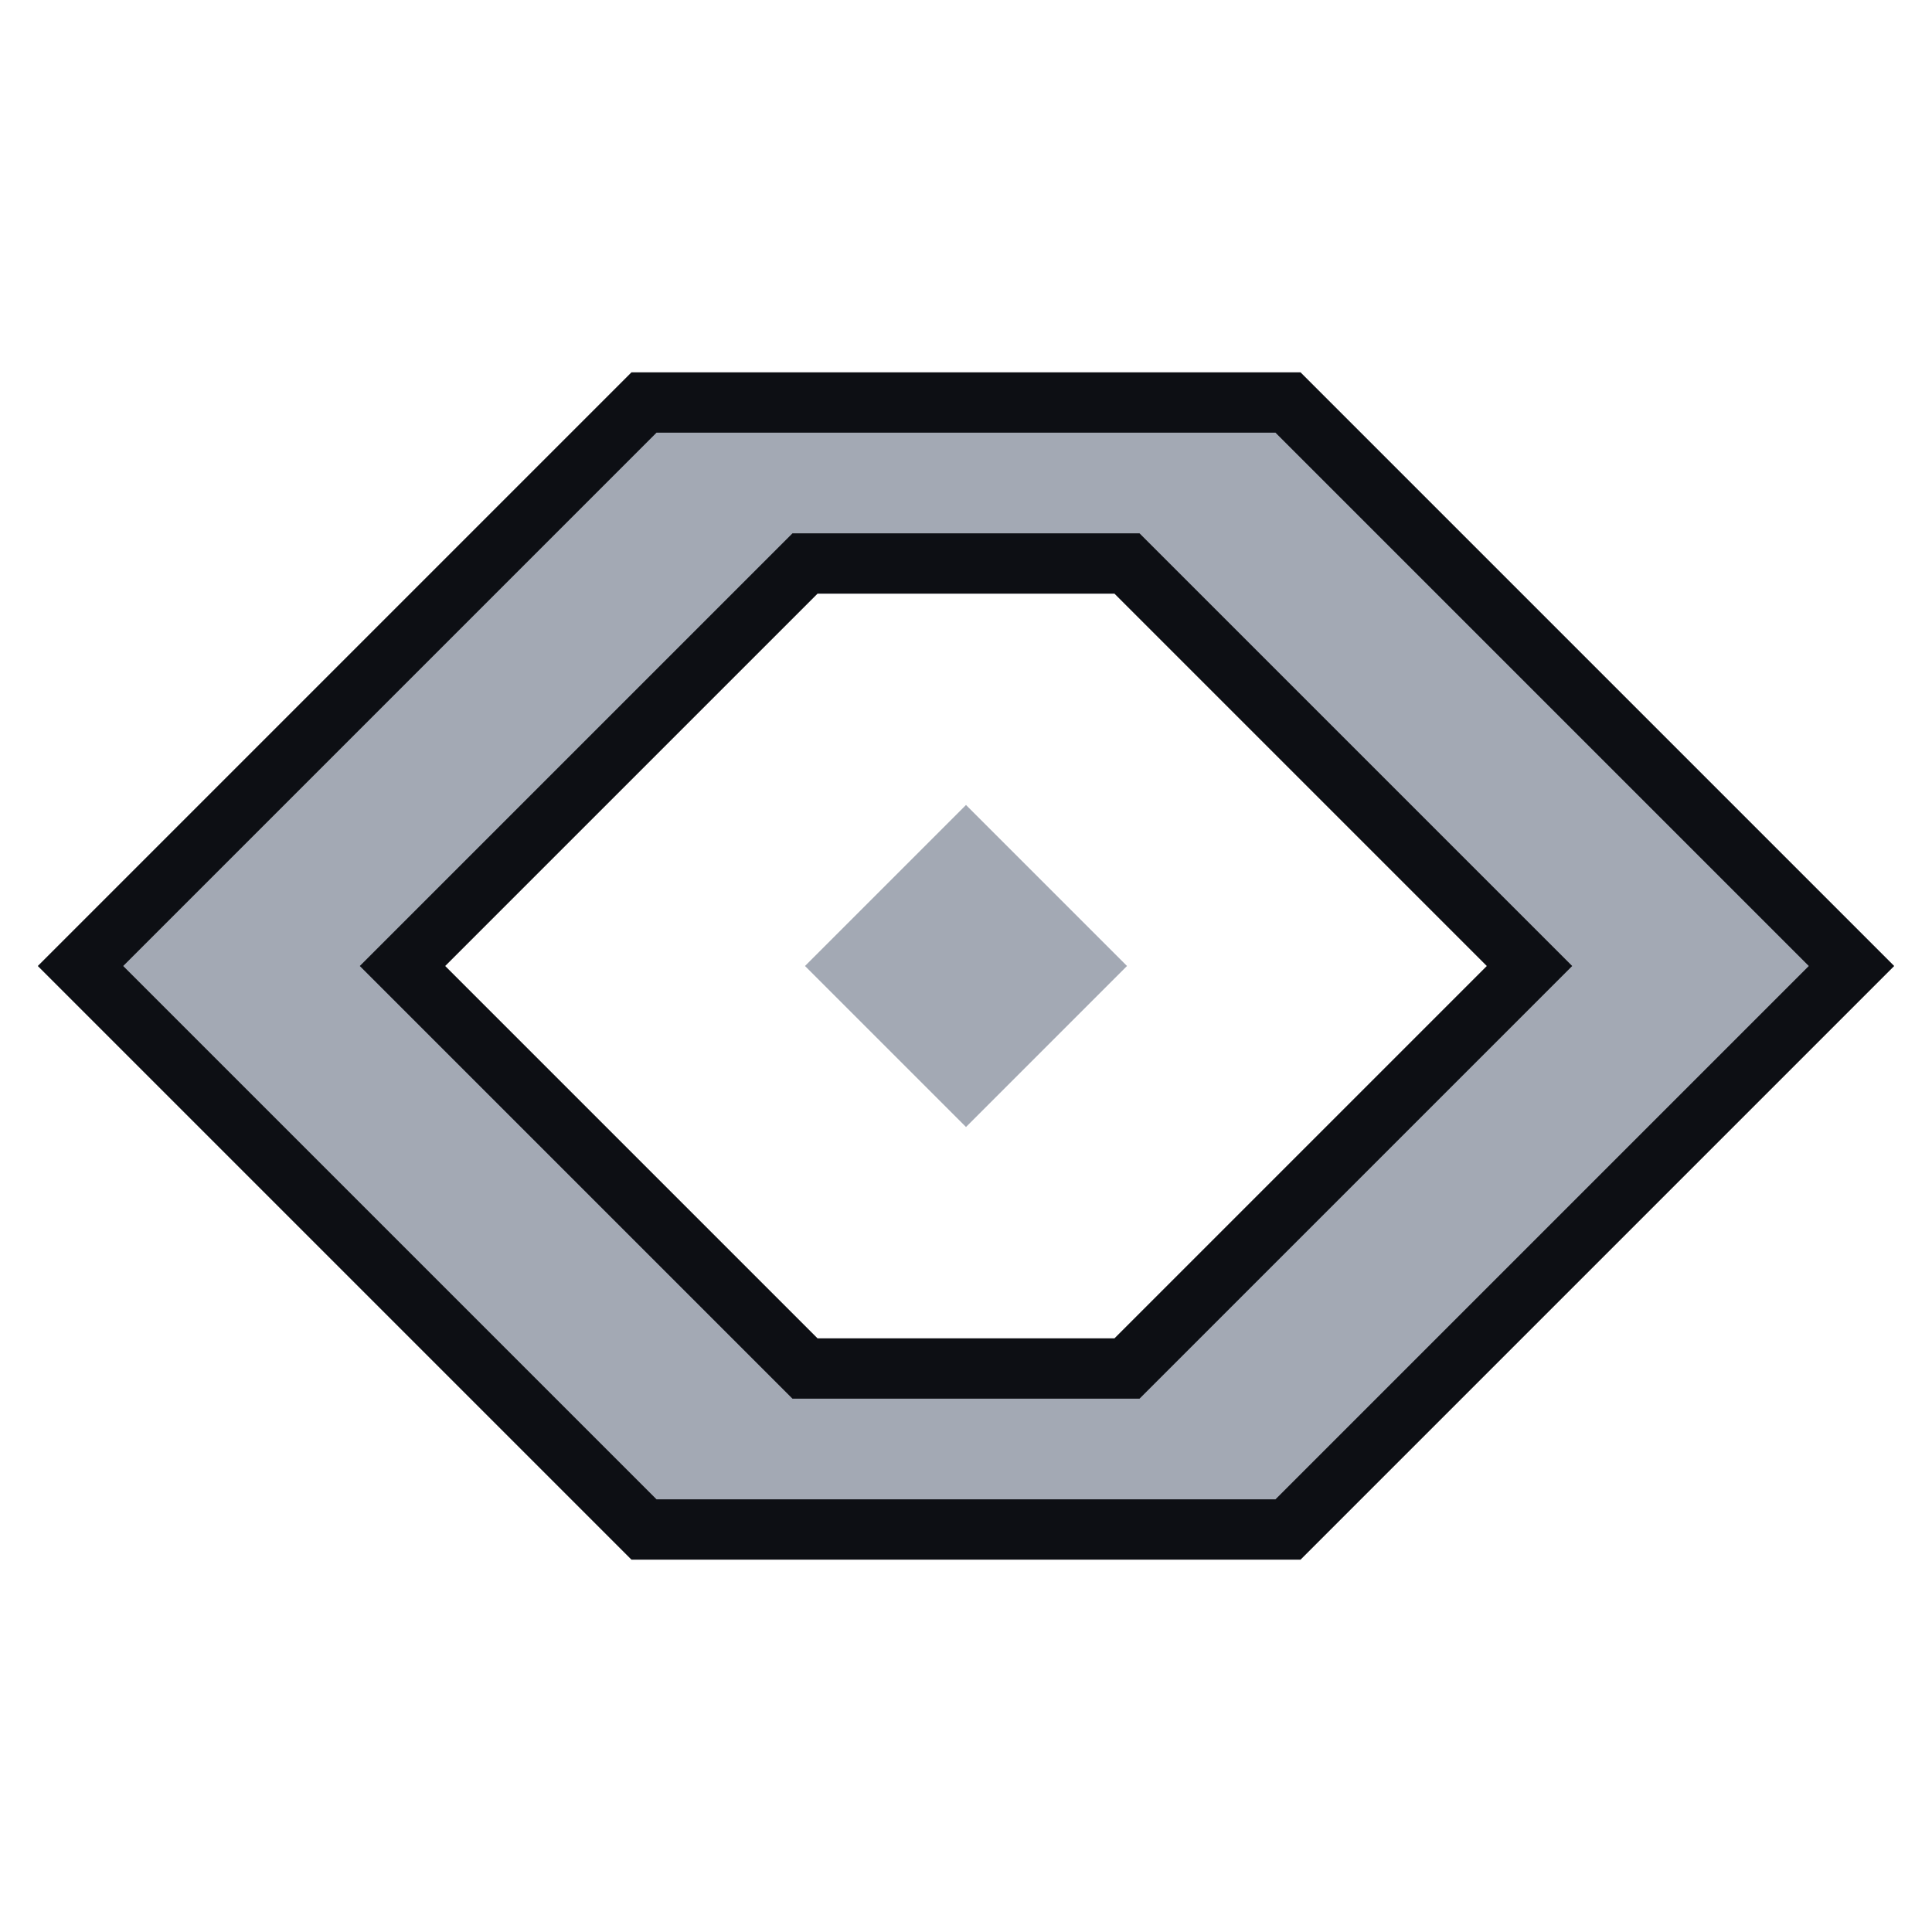
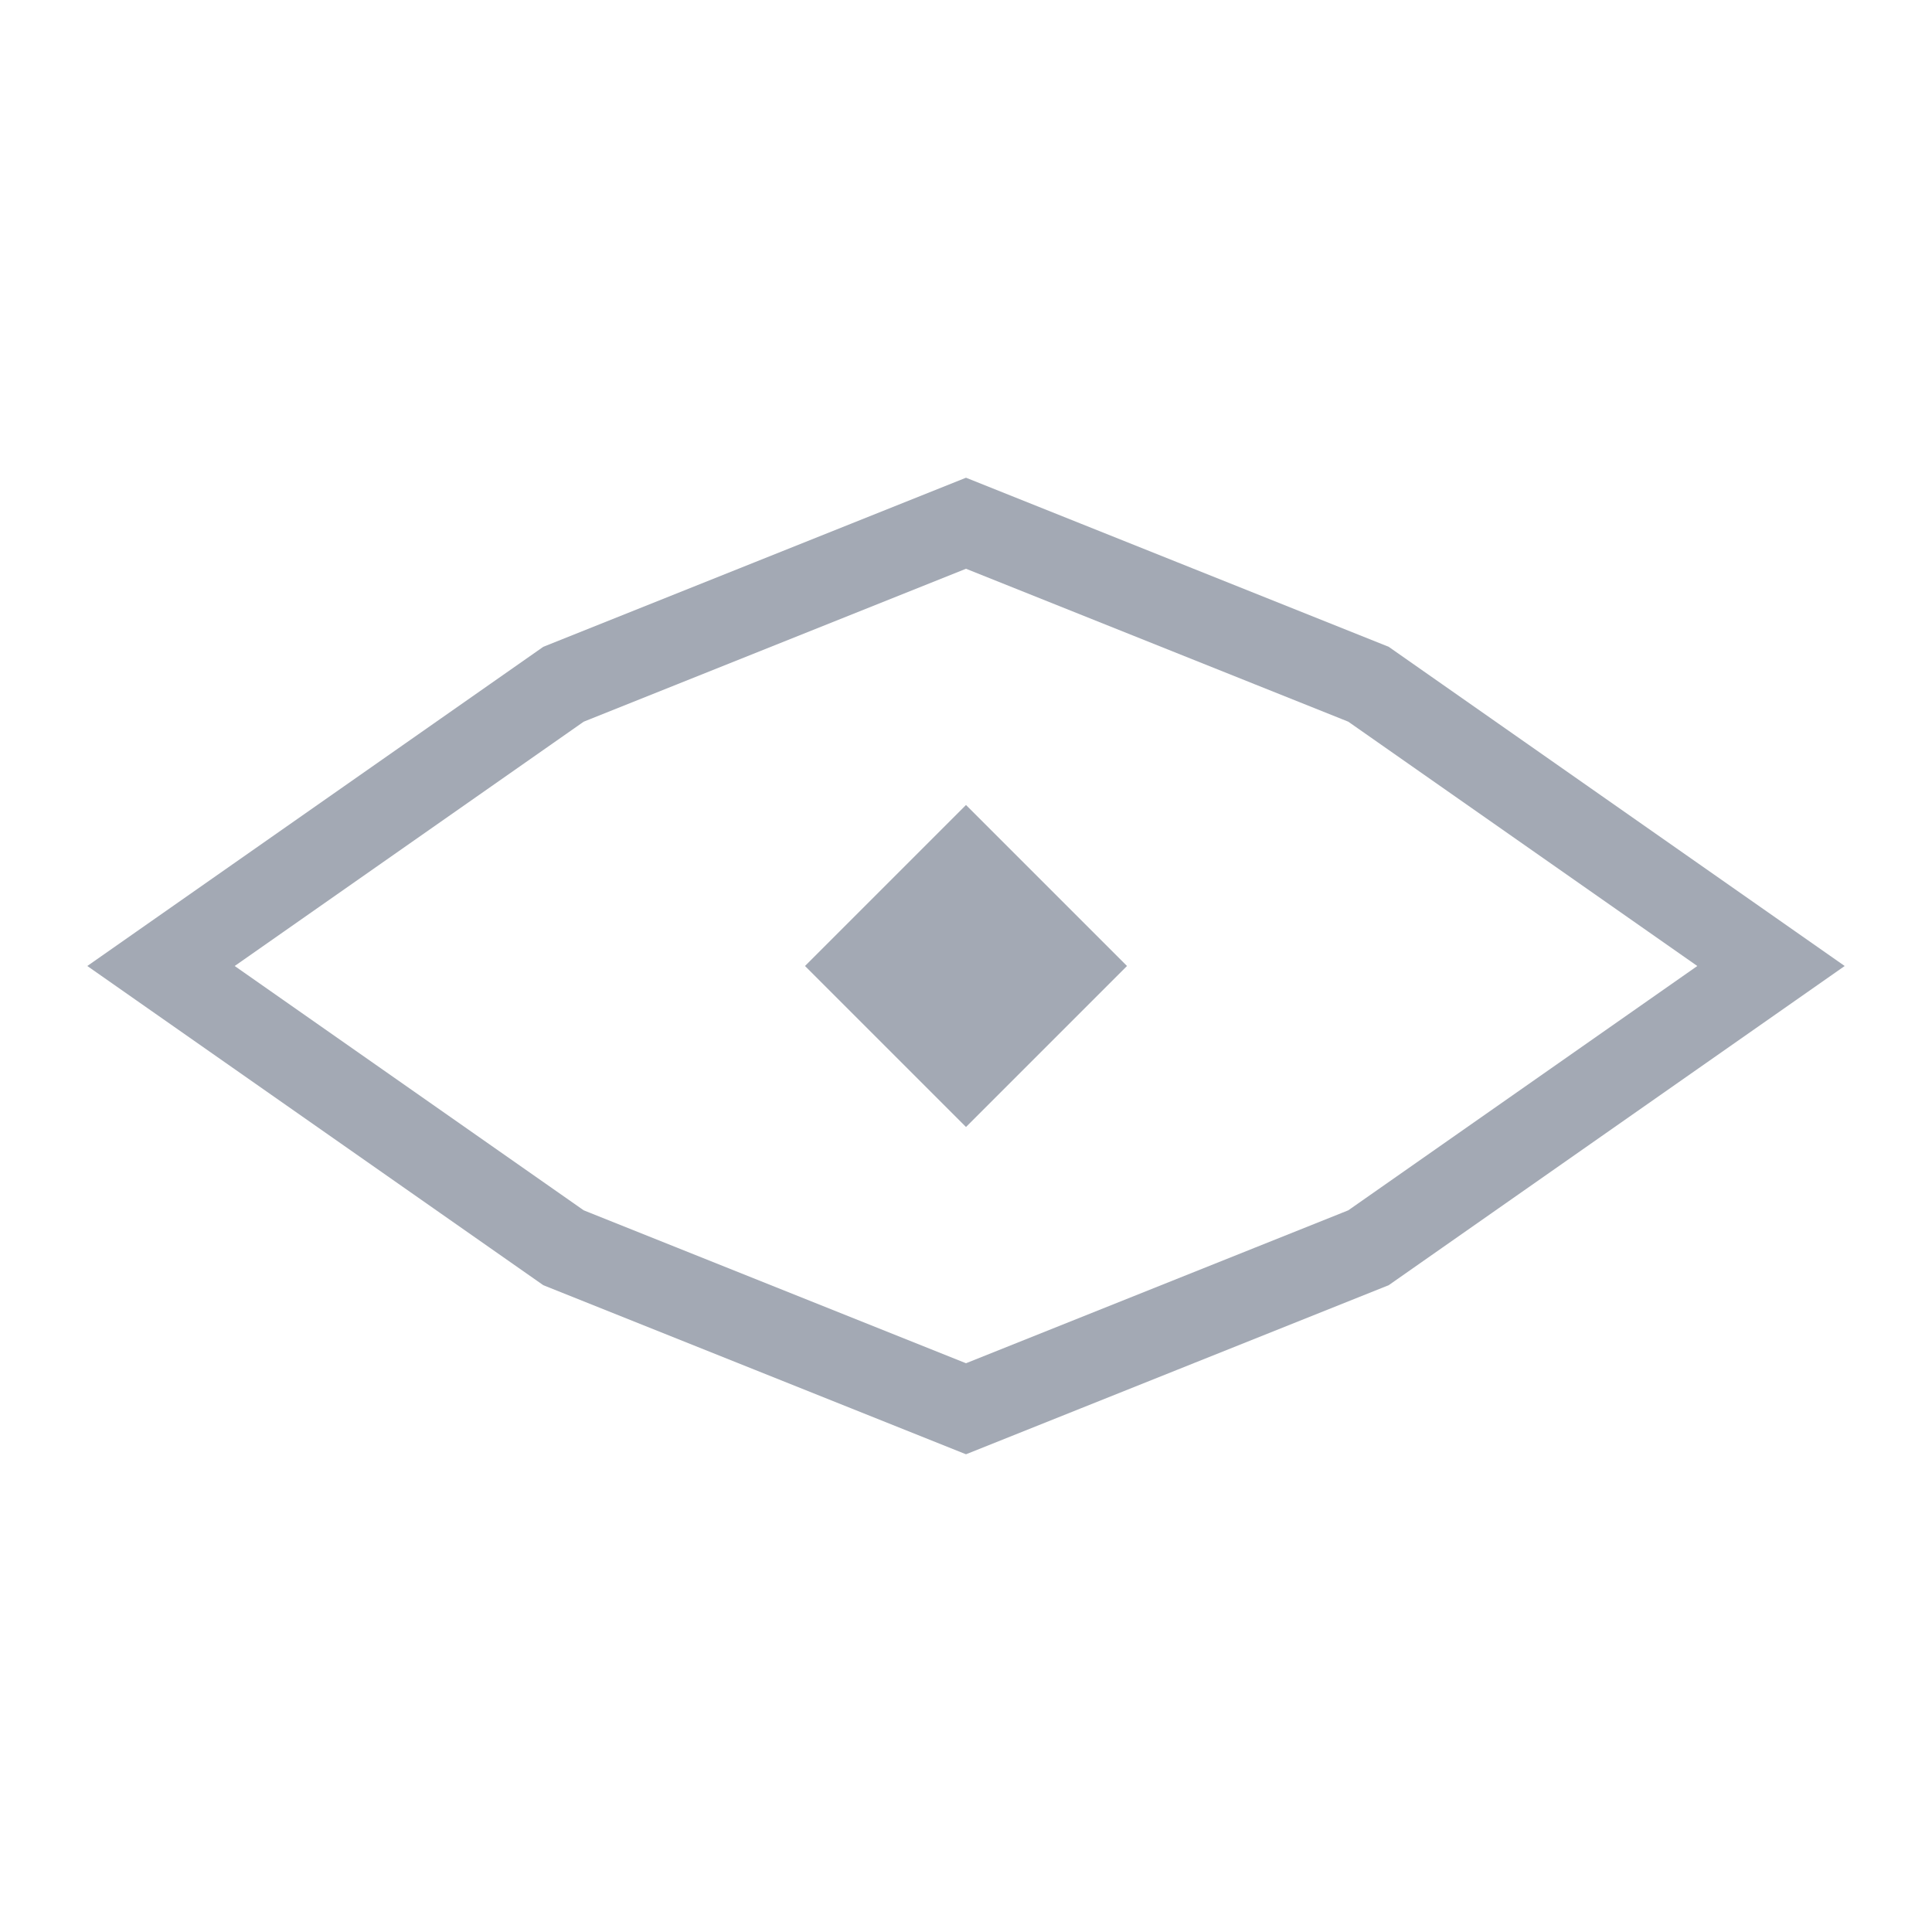
<svg xmlns="http://www.w3.org/2000/svg" width="32" height="32" viewBox="0 0 24 24">
-   <path d="M1 12 8 5h8l7 7-7 7H8Zm4 0 5 5h4l5-5-5-5h-4Z" fill="#a3a9b4" stroke="#0d0f14" stroke-width="1" stroke-linejoin="miter" vector-effect="non-scaling-stroke" fill-rule="evenodd" />
+   <path d="M2 12 7 8.5 12 6.5 17 8.5 22 12 17 15.5 12 17.5 7 15.5Z" fill="none" stroke="#a3a9b4" stroke-width="1.4" stroke-linejoin="miter" vector-effect="non-scaling-stroke" />
  <path d="m12 10 2 2-2 2-2-2Z" fill="#a3a9b4" />
</svg>
